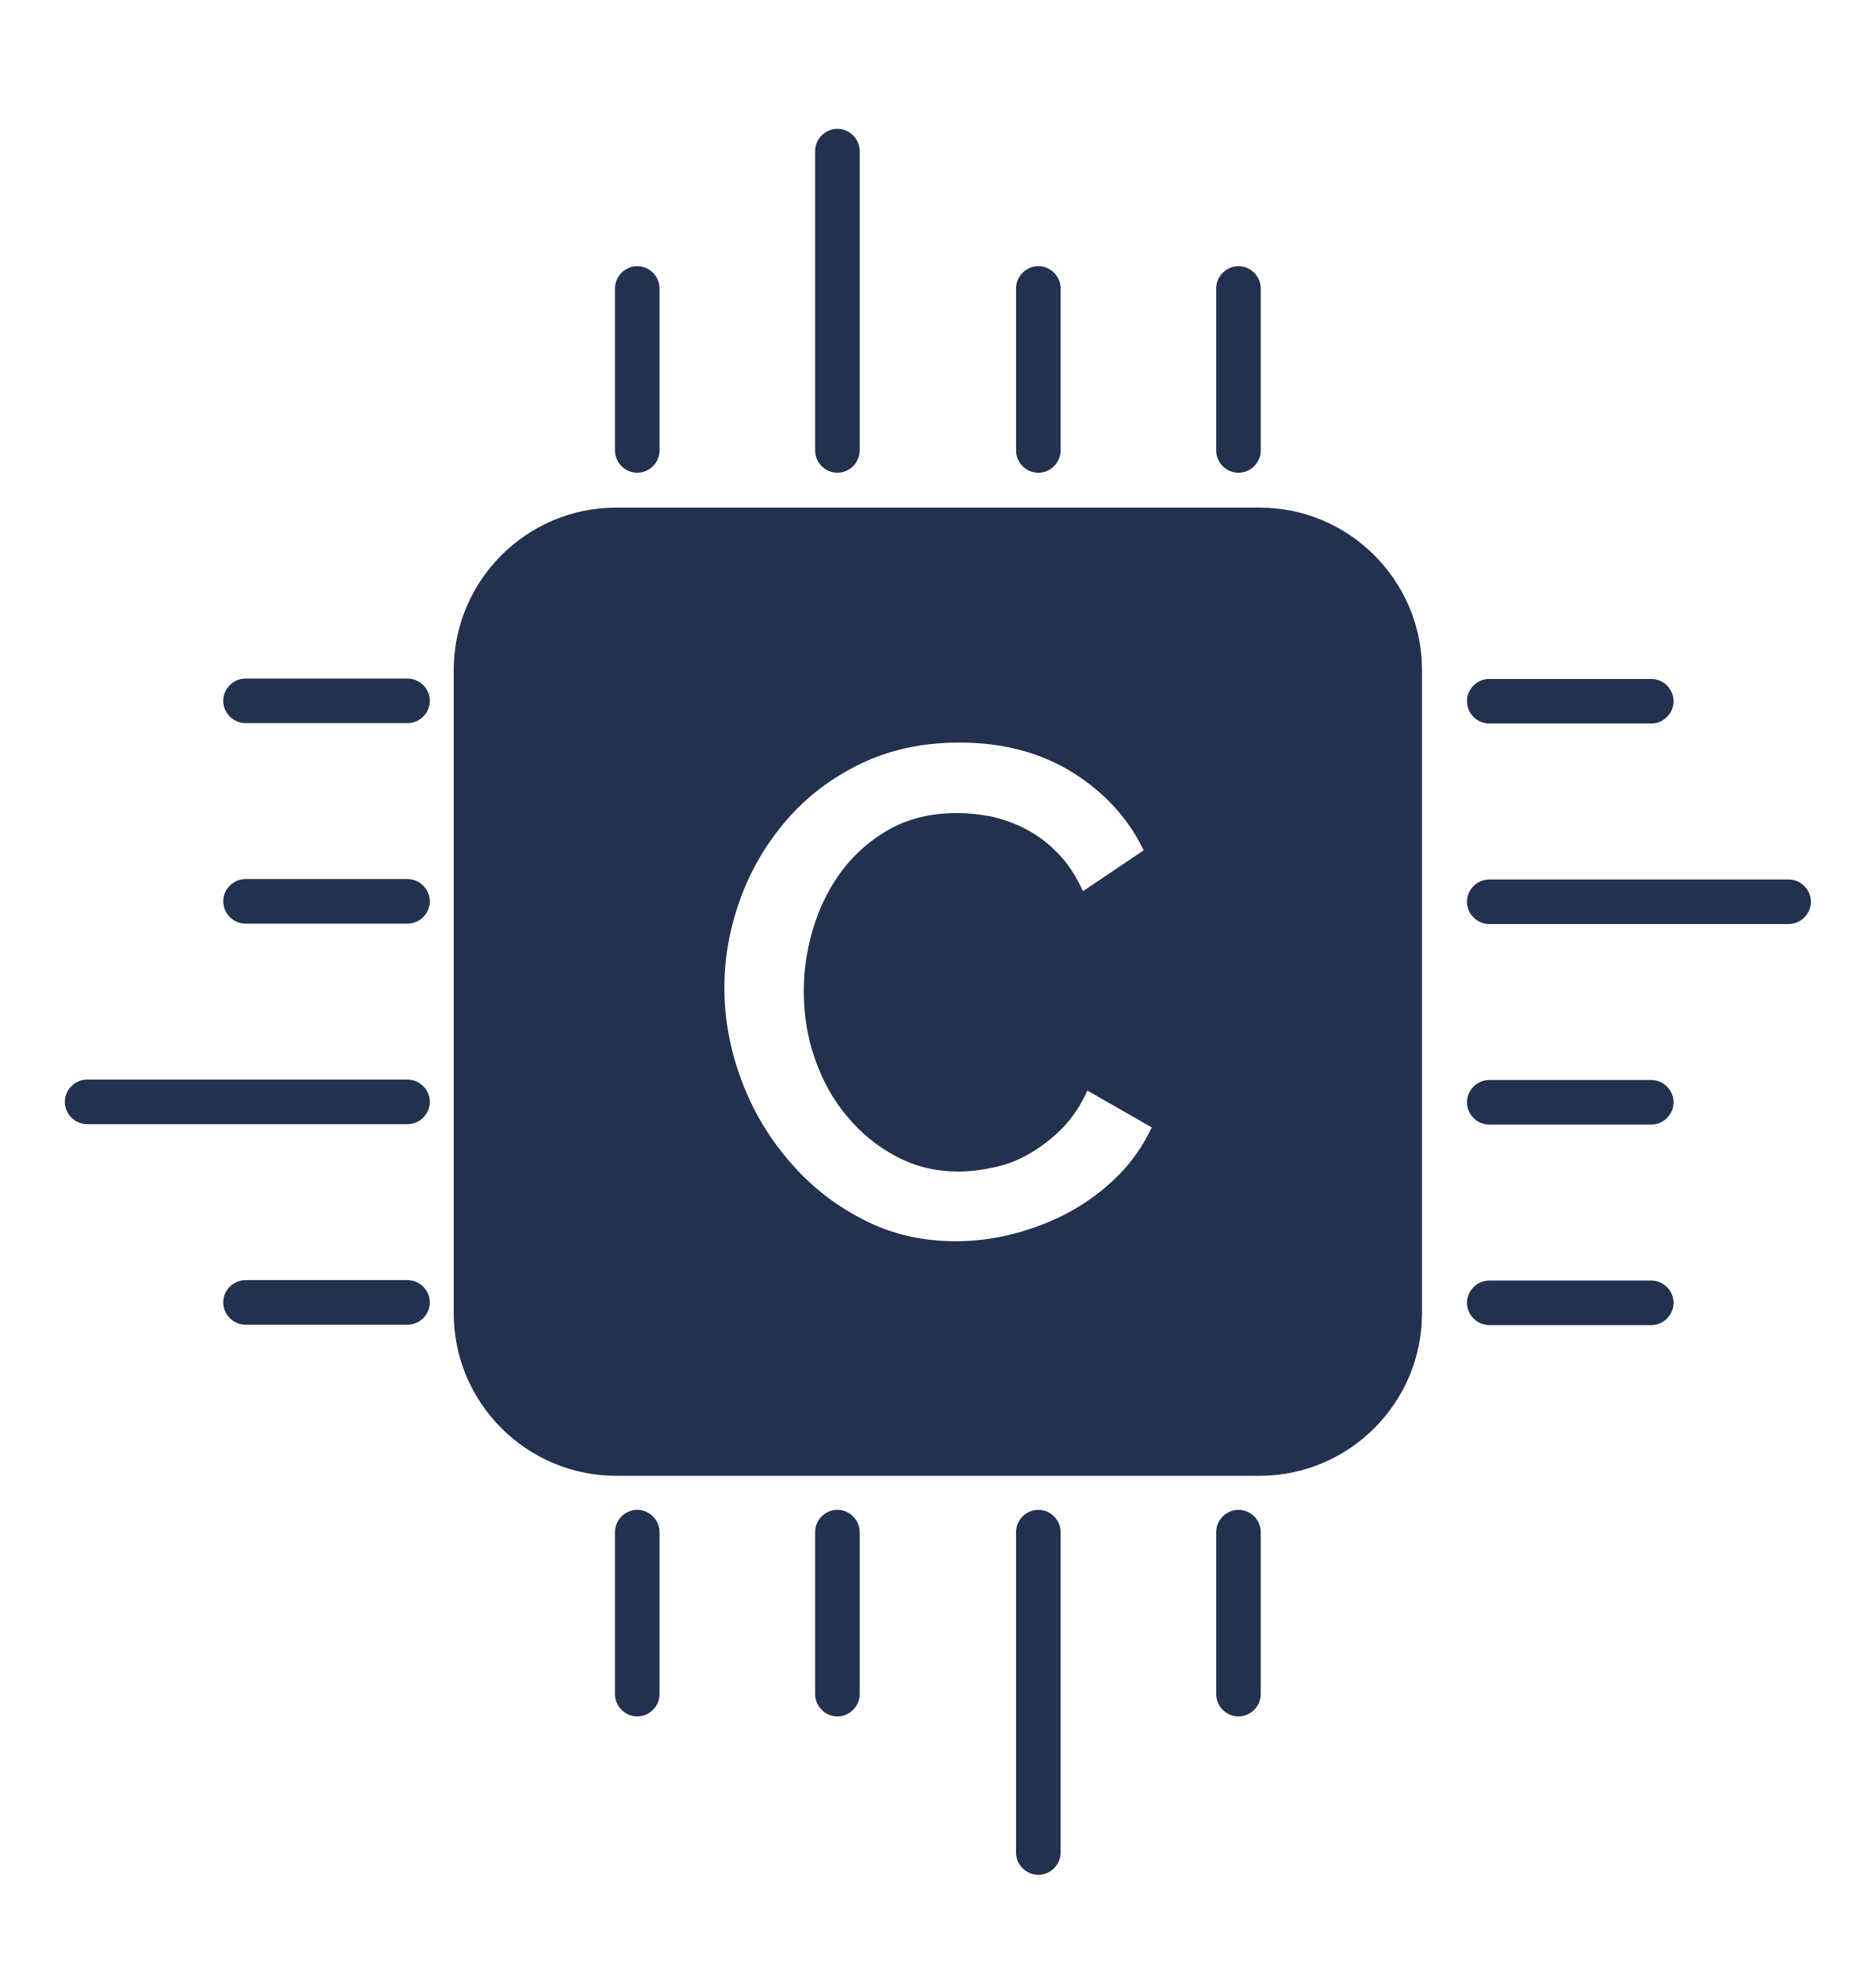
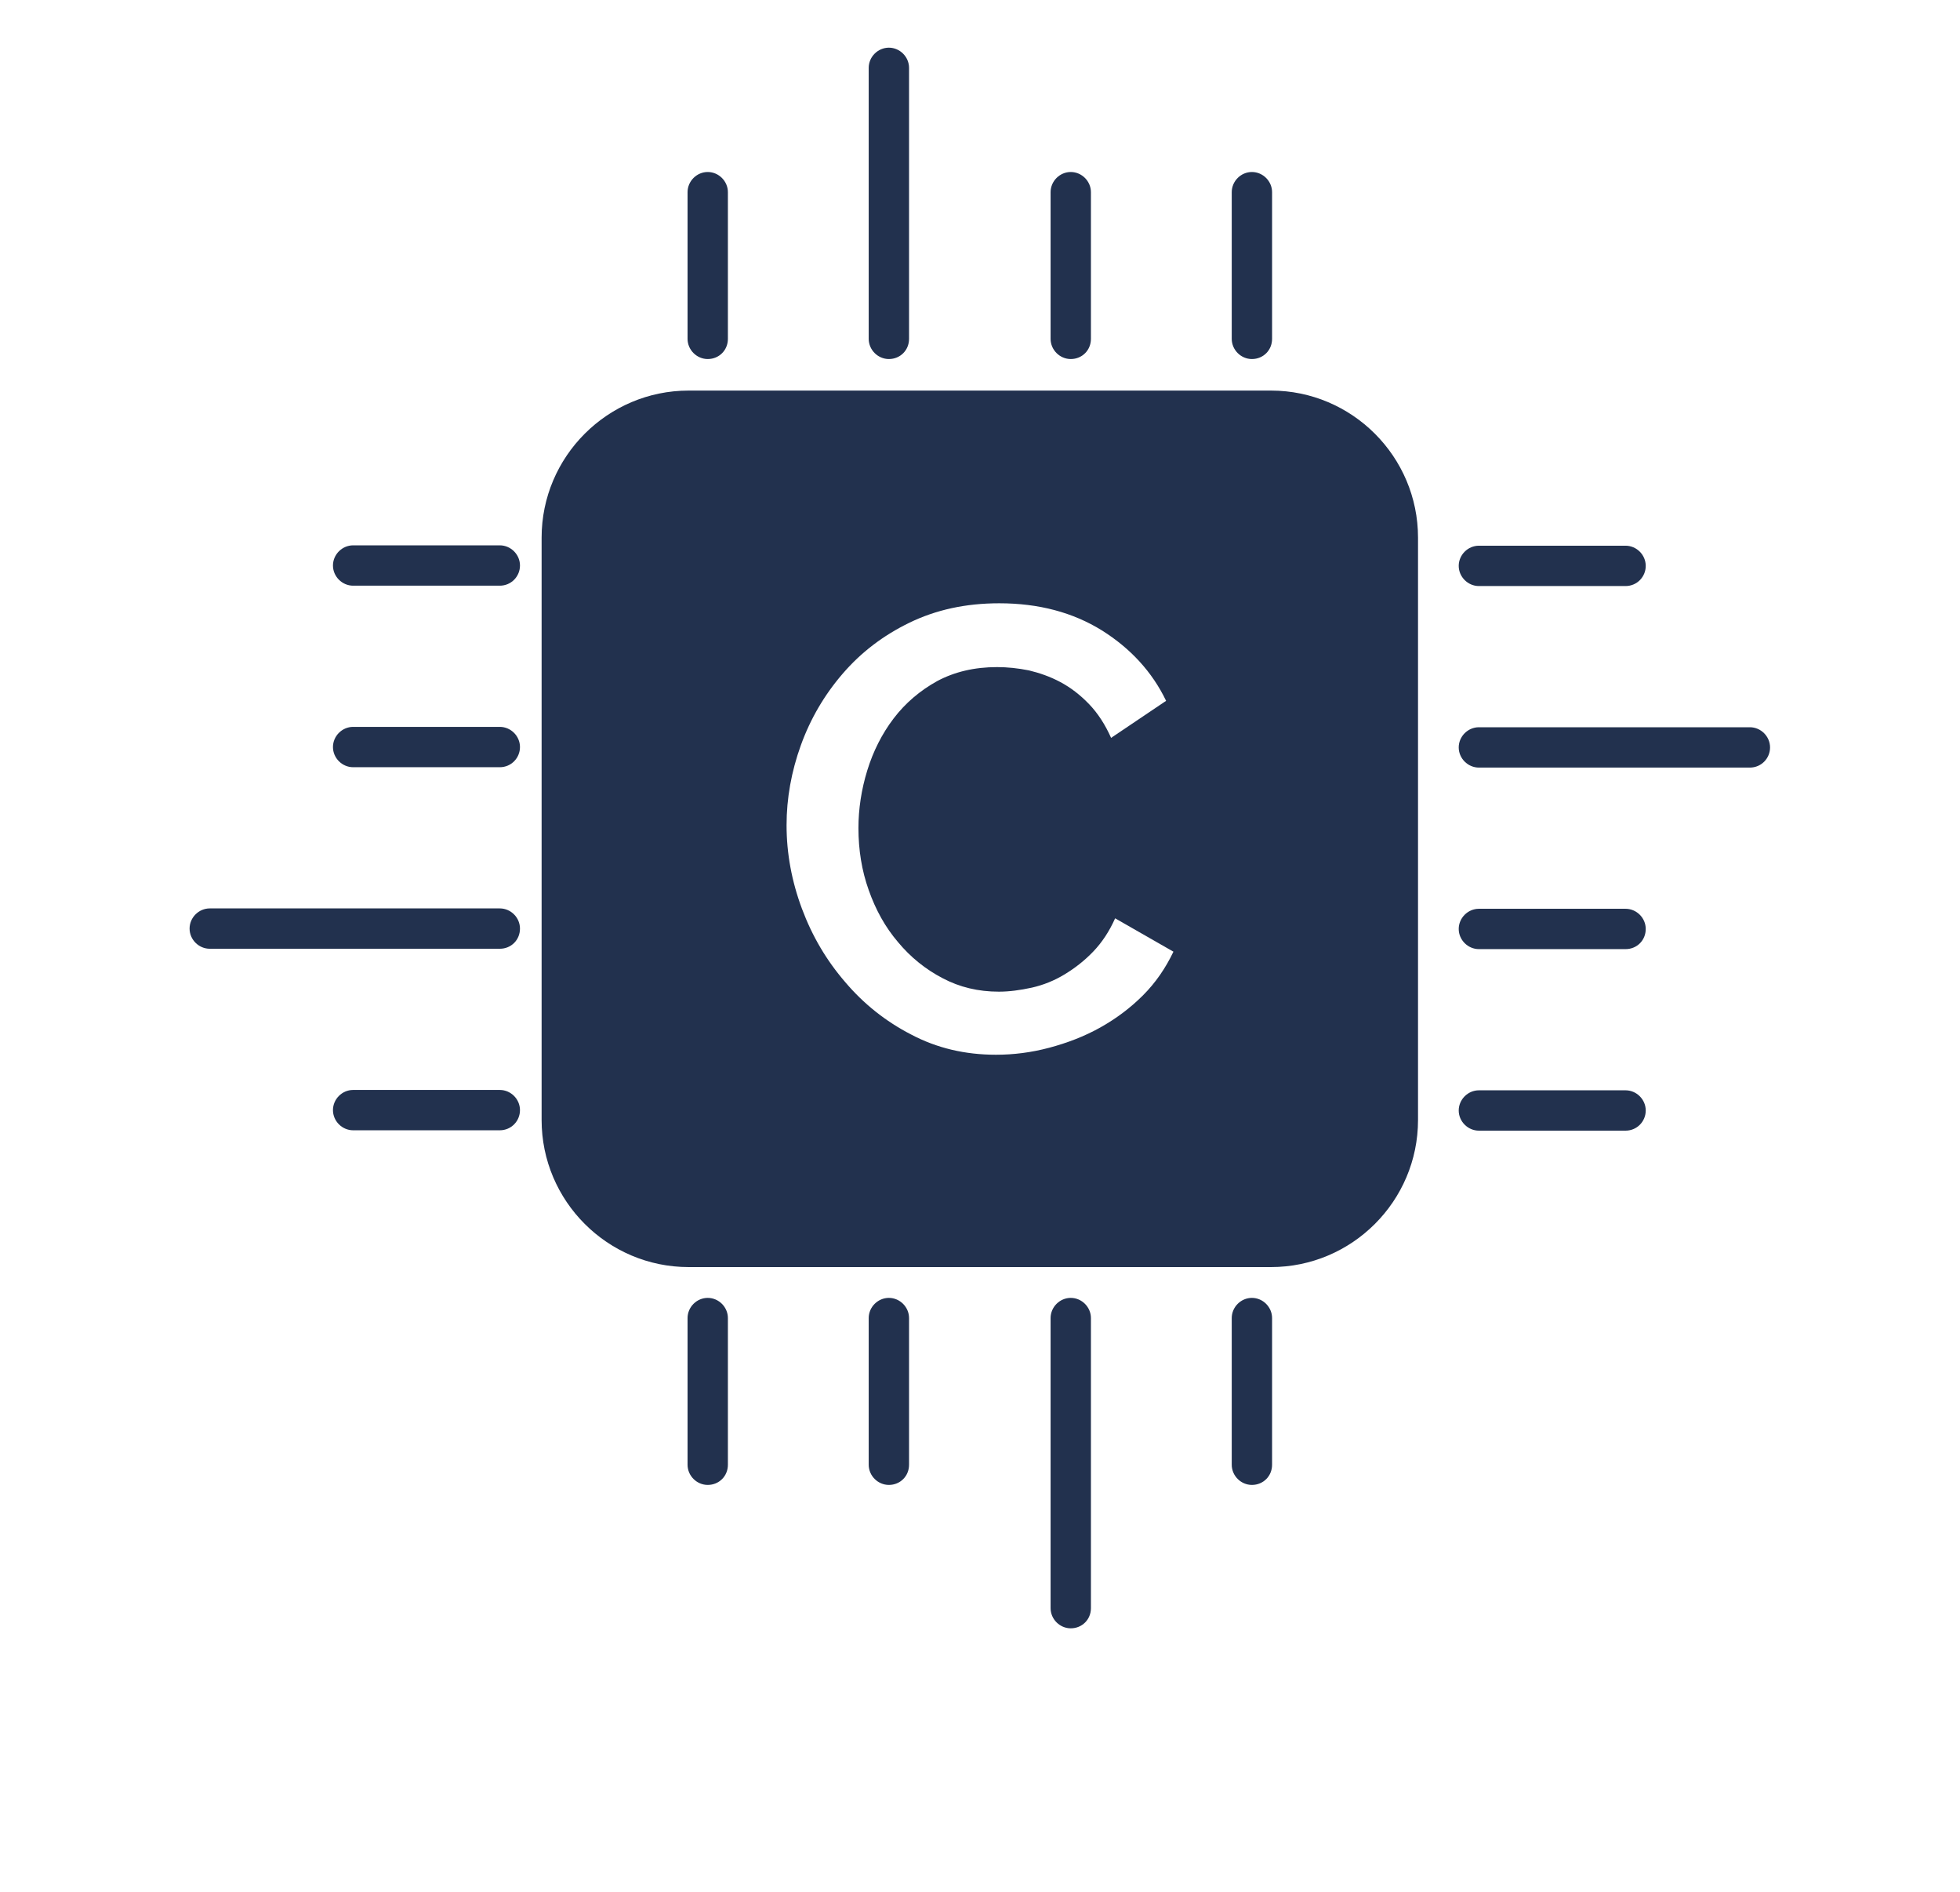
- <svg xmlns="http://www.w3.org/2000/svg" version="1.1" id="Layer_1" x="0px" y="0px" viewBox="0 0 463 489.5" style="enable-background:new 0 0 463 489.5;" xml:space="preserve">
+ <svg xmlns="http://www.w3.org/2000/svg" version="1.1" id="Layer_1" x="0px" y="0px" viewBox="0 0 534.5 515.7" style="enable-background:new 0 0 534.5 515.7;" xml:space="preserve">
  <style type="text/css">
	.st0{fill:#22314E;}
</style>
  <g id="Layer_4">
</g>
  <g id="Layer_1_1_">
    <g>
      <g>
-         <path class="st0" d="M157.3,116.7c-3,0-5.5-2.5-5.5-5.5v-40c0-3,2.5-5.5,5.5-5.5s5.5,2.5,5.5,5.5v40     C162.8,114.2,160.3,116.7,157.3,116.7z" />
+         <path class="st0" d="M193,97.9c-3,0-5.5-2.5-5.5-5.5v-40c0-3,2.5-5.5,5.5-5.5s5.5,2.5,5.5,5.5v40C198.5,95.5,196.1,97.9,193,97.9     z" />
      </g>
      <g>
-         <path class="st0" d="M305.7,116.7c-3,0-5.5-2.5-5.5-5.5v-40c0-3,2.5-5.5,5.5-5.5s5.5,2.5,5.5,5.5v40     C311.2,114.2,308.7,116.7,305.7,116.7z" />
+         <path class="st0" d="M341.4,97.9c-3,0-5.5-2.5-5.5-5.5v-40c0-3,2.5-5.5,5.5-5.5s5.5,2.5,5.5,5.5v40     C346.9,95.5,344.5,97.9,341.4,97.9z" />
      </g>
      <g>
-         <path class="st0" d="M206.7,116.7c-3,0-5.5-2.5-5.5-5.5V37.3c0-3,2.5-5.5,5.5-5.5s5.5,2.5,5.5,5.5v73.9     C212.2,114.2,209.7,116.7,206.7,116.7z" />
+         <path class="st0" d="M242.4,97.9c-3,0-5.5-2.5-5.5-5.5V18.5c0-3,2.5-5.5,5.5-5.5s5.5,2.5,5.5,5.5v73.9     C247.9,95.5,245.5,97.9,242.4,97.9z" />
      </g>
      <g>
-         <path class="st0" d="M256.3,116.7c-3,0-5.5-2.5-5.5-5.5v-40c0-3,2.5-5.5,5.5-5.5c3,0,5.5,2.5,5.5,5.5v40     C261.8,114.2,259.3,116.7,256.3,116.7z" />
+         <path class="st0" d="M292,97.9c-3,0-5.5-2.5-5.5-5.5v-40c0-3,2.5-5.5,5.5-5.5s5.5,2.5,5.5,5.5v40C297.5,95.5,295.1,97.9,292,97.9     z" />
      </g>
    </g>
    <g>
      <g>
-         <path class="st0" d="M157.3,423.7c-3,0-5.5-2.5-5.5-5.5v-40c0-3,2.5-5.5,5.5-5.5s5.5,2.5,5.5,5.5v40     C162.8,421.2,160.3,423.7,157.3,423.7z" />
+         <path class="st0" d="M193,404.9c-3,0-5.5-2.5-5.5-5.5v-40c0-3,2.5-5.5,5.5-5.5s5.5,2.5,5.5,5.5v40     C198.5,402.5,196.1,404.9,193,404.9z" />
      </g>
      <g>
-         <path class="st0" d="M305.7,423.7c-3,0-5.5-2.5-5.5-5.5v-40c0-3,2.5-5.5,5.5-5.5s5.5,2.5,5.5,5.5v40     C311.2,421.2,308.7,423.7,305.7,423.7z" />
+         <path class="st0" d="M341.4,404.9c-3,0-5.5-2.5-5.5-5.5v-40c0-3,2.5-5.5,5.5-5.5s5.5,2.5,5.5,5.5v40     C346.9,402.5,344.5,404.9,341.4,404.9z" />
      </g>
      <g>
-         <path class="st0" d="M206.7,423.7c-3,0-5.5-2.5-5.5-5.5v-40c0-3,2.5-5.5,5.5-5.5s5.5,2.5,5.5,5.5v40     C212.2,421.2,209.7,423.7,206.7,423.7z" />
+         <path class="st0" d="M242.4,404.9c-3,0-5.5-2.5-5.5-5.5v-40c0-3,2.5-5.5,5.5-5.5s5.5,2.5,5.5,5.5v40     C247.9,402.5,245.5,404.9,242.4,404.9z" />
      </g>
      <g>
-         <path class="st0" d="M256.3,462.8c-3,0-5.5-2.5-5.5-5.5v-79.1c0-3,2.5-5.5,5.5-5.5c3,0,5.5,2.5,5.5,5.5v79.1     C261.8,460.3,259.3,462.8,256.3,462.8z" />
+         <path class="st0" d="M292,444c-3,0-5.5-2.5-5.5-5.5v-79.1c0-3,2.5-5.5,5.5-5.5s5.5,2.5,5.5,5.5v79.1     C297.5,441.6,295.1,444,292,444z" />
      </g>
    </g>
    <g>
      <g>
-         <path class="st0" d="M407.6,178.6h-40c-3,0-5.5-2.5-5.5-5.5s2.5-5.5,5.5-5.5h40c3,0,5.5,2.5,5.5,5.5S410.6,178.6,407.6,178.6z" />
+         <path class="st0" d="M443.3,159.8h-40c-3,0-5.5-2.5-5.5-5.5s2.5-5.5,5.5-5.5h40c3,0,5.5,2.5,5.5,5.5S446.4,159.8,443.3,159.8z" />
      </g>
      <g>
-         <path class="st0" d="M407.6,327.1h-40c-3,0-5.5-2.5-5.5-5.5s2.5-5.5,5.5-5.5h40c3,0,5.5,2.5,5.5,5.5S410.6,327.1,407.6,327.1z" />
+         <path class="st0" d="M443.3,308.3h-40c-3,0-5.5-2.5-5.5-5.5s2.5-5.5,5.5-5.5h40c3,0,5.5,2.5,5.5,5.5S446.4,308.3,443.3,308.3z" />
      </g>
      <g>
-         <path class="st0" d="M441.5,228.1h-73.9c-3,0-5.5-2.5-5.5-5.5s2.5-5.5,5.5-5.5h73.9c3,0,5.5,2.5,5.5,5.5S444.5,228.1,441.5,228.1     z" />
+         <path class="st0" d="M477.2,209.3h-73.9c-3,0-5.5-2.5-5.5-5.5s2.5-5.5,5.5-5.5h73.9c3,0,5.5,2.5,5.5,5.5S480.3,209.3,477.2,209.3     z" />
      </g>
      <g>
-         <path class="st0" d="M407.6,277.6h-40c-3,0-5.5-2.5-5.5-5.5s2.5-5.5,5.5-5.5h40c3,0,5.5,2.5,5.5,5.5S410.6,277.6,407.6,277.6z" />
+         <path class="st0" d="M443.3,258.8h-40c-3,0-5.5-2.5-5.5-5.5c0-3,2.5-5.5,5.5-5.5h40c3,0,5.5,2.5,5.5,5.5     C448.8,256.4,446.4,258.8,443.3,258.8z" />
      </g>
    </g>
    <g>
      <g>
-         <path class="st0" d="M100.6,178.5h-40c-3,0-5.5-2.5-5.5-5.5s2.5-5.5,5.5-5.5h40c3,0,5.5,2.5,5.5,5.5S103.6,178.5,100.6,178.5z" />
+         <path class="st0" d="M136.3,159.7h-40c-3,0-5.5-2.5-5.5-5.5s2.5-5.5,5.5-5.5h40c3,0,5.5,2.5,5.5,5.5S139.4,159.7,136.3,159.7z" />
      </g>
      <g>
-         <path class="st0" d="M100.6,327h-40c-3,0-5.5-2.5-5.5-5.5s2.5-5.5,5.5-5.5h40c3,0,5.5,2.5,5.5,5.5S103.6,327,100.6,327z" />
+         <path class="st0" d="M136.3,308.2h-40c-3,0-5.5-2.5-5.5-5.5s2.5-5.5,5.5-5.5h40c3,0,5.5,2.5,5.5,5.5S139.4,308.2,136.3,308.2z" />
      </g>
      <g>
-         <path class="st0" d="M100.6,228h-40c-3,0-5.5-2.5-5.5-5.5s2.5-5.5,5.5-5.5h40c3,0,5.5,2.5,5.5,5.5S103.6,228,100.6,228z" />
+         <path class="st0" d="M136.3,209.2h-40c-3,0-5.5-2.5-5.5-5.5s2.5-5.5,5.5-5.5h40c3,0,5.5,2.5,5.5,5.5S139.4,209.2,136.3,209.2z" />
      </g>
      <g>
-         <path class="st0" d="M100.6,277.5H21.5c-3,0-5.5-2.5-5.5-5.5s2.5-5.5,5.5-5.5h79.1c3,0,5.5,2.5,5.5,5.5S103.6,277.5,100.6,277.5z     " />
+         <path class="st0" d="M136.3,258.7H57.2c-3,0-5.5-2.5-5.5-5.5c0-3,2.5-5.5,5.5-5.5h79.1c3,0,5.5,2.5,5.5,5.5     C141.8,256.3,139.4,258.7,136.3,258.7z" />
      </g>
    </g>
  </g>
  <g id="Layer_2_1_">
</g>
  <g id="Layer_3">
    <g>
-       <path class="st0" d="M310.9,125.3H152.1c-22.1,0-40.1,18-40.1,40.1v158.8c0,22.1,18,40.1,40.1,40.1h158.8    c22.1,0,40.1-18,40.1-40.1V165.4C351,143.3,333,125.3,310.9,125.3z M276,290.2c-3.5,3.5-7.4,6.4-11.7,8.8c-4.3,2.4-9,4.2-13.9,5.5    s-9.7,1.9-14.5,1.9c-8.4,0-16.1-1.8-23.1-5.5c-7-3.6-13-8.4-18-14.3c-5.1-5.9-9-12.5-11.8-20s-4.2-15.1-4.2-22.8    c0-7.3,1.3-14.6,3.9-21.8c2.6-7.2,6.4-13.7,11.4-19.5c5-5.8,11-10.4,18.2-13.9s15.3-5.3,24.5-5.3c10.8,0,20.1,2.5,28,7.4    c7.8,4.9,13.7,11.3,17.5,19.2l-15,10.1c-1.6-3.6-3.6-6.7-6-9.2s-5-4.5-7.8-6c-2.8-1.5-5.7-2.5-8.6-3.2c-3-0.6-5.9-0.9-8.7-0.9    c-6.2,0-11.6,1.3-16.3,3.8c-4.7,2.6-8.7,6-11.9,10.2c-3.2,4.2-5.6,9-7.2,14.2s-2.4,10.5-2.4,15.7c0,5.9,0.9,11.6,2.8,16.9    c1.9,5.4,4.5,10.1,8,14.2c3.4,4.1,7.5,7.4,12.1,9.8c4.7,2.5,9.8,3.7,15.4,3.7c2.8,0,5.8-0.4,9-1.1c3.1-0.7,6.1-1.9,8.9-3.6    c2.8-1.7,5.4-3.7,7.8-6.2s4.4-5.5,6-9.1l15.9,9.1C282.2,282.7,279.5,286.7,276,290.2z" />
+       <path class="st0" d="M346.6,106.5H187.8c-22.1,0-40.1,18-40.1,40.1v158.8c0,22.1,18,40.1,40.1,40.1h158.8    c22.1,0,40.1-18,40.1-40.1V146.6C386.7,124.5,368.7,106.5,346.6,106.5z M311.7,271.4c-3.5,3.5-7.4,6.4-11.7,8.8    c-4.3,2.4-9,4.2-13.9,5.5s-9.7,1.9-14.5,1.9c-8.4,0-16.1-1.8-23.1-5.5c-7-3.6-13-8.4-18-14.3c-5.1-5.9-9-12.5-11.8-20    s-4.2-15.1-4.2-22.8c0-7.3,1.3-14.6,3.9-21.8c2.6-7.2,6.4-13.7,11.4-19.5c5-5.8,11-10.4,18.2-13.9s15.3-5.3,24.5-5.3    c10.8,0,20.1,2.5,28,7.4c7.8,4.9,13.7,11.3,17.5,19.2l-15,10.1c-1.6-3.6-3.6-6.7-6-9.2s-5-4.5-7.8-6s-5.7-2.5-8.6-3.2    c-3-0.6-5.9-0.9-8.7-0.9c-6.2,0-11.6,1.3-16.3,3.8c-4.7,2.6-8.7,6-11.9,10.2c-3.2,4.2-5.6,9-7.2,14.2s-2.4,10.5-2.4,15.7    c0,5.9,0.9,11.6,2.8,16.9c1.9,5.4,4.5,10.1,8,14.2c3.4,4.1,7.5,7.4,12.1,9.8c4.7,2.5,9.8,3.7,15.4,3.7c2.8,0,5.8-0.4,9-1.1    c3.1-0.7,6.1-1.9,8.9-3.6s5.4-3.7,7.8-6.2s4.4-5.5,6-9.1l15.9,9.1C317.9,263.9,315.2,267.9,311.7,271.4z" />
    </g>
  </g>
</svg>
